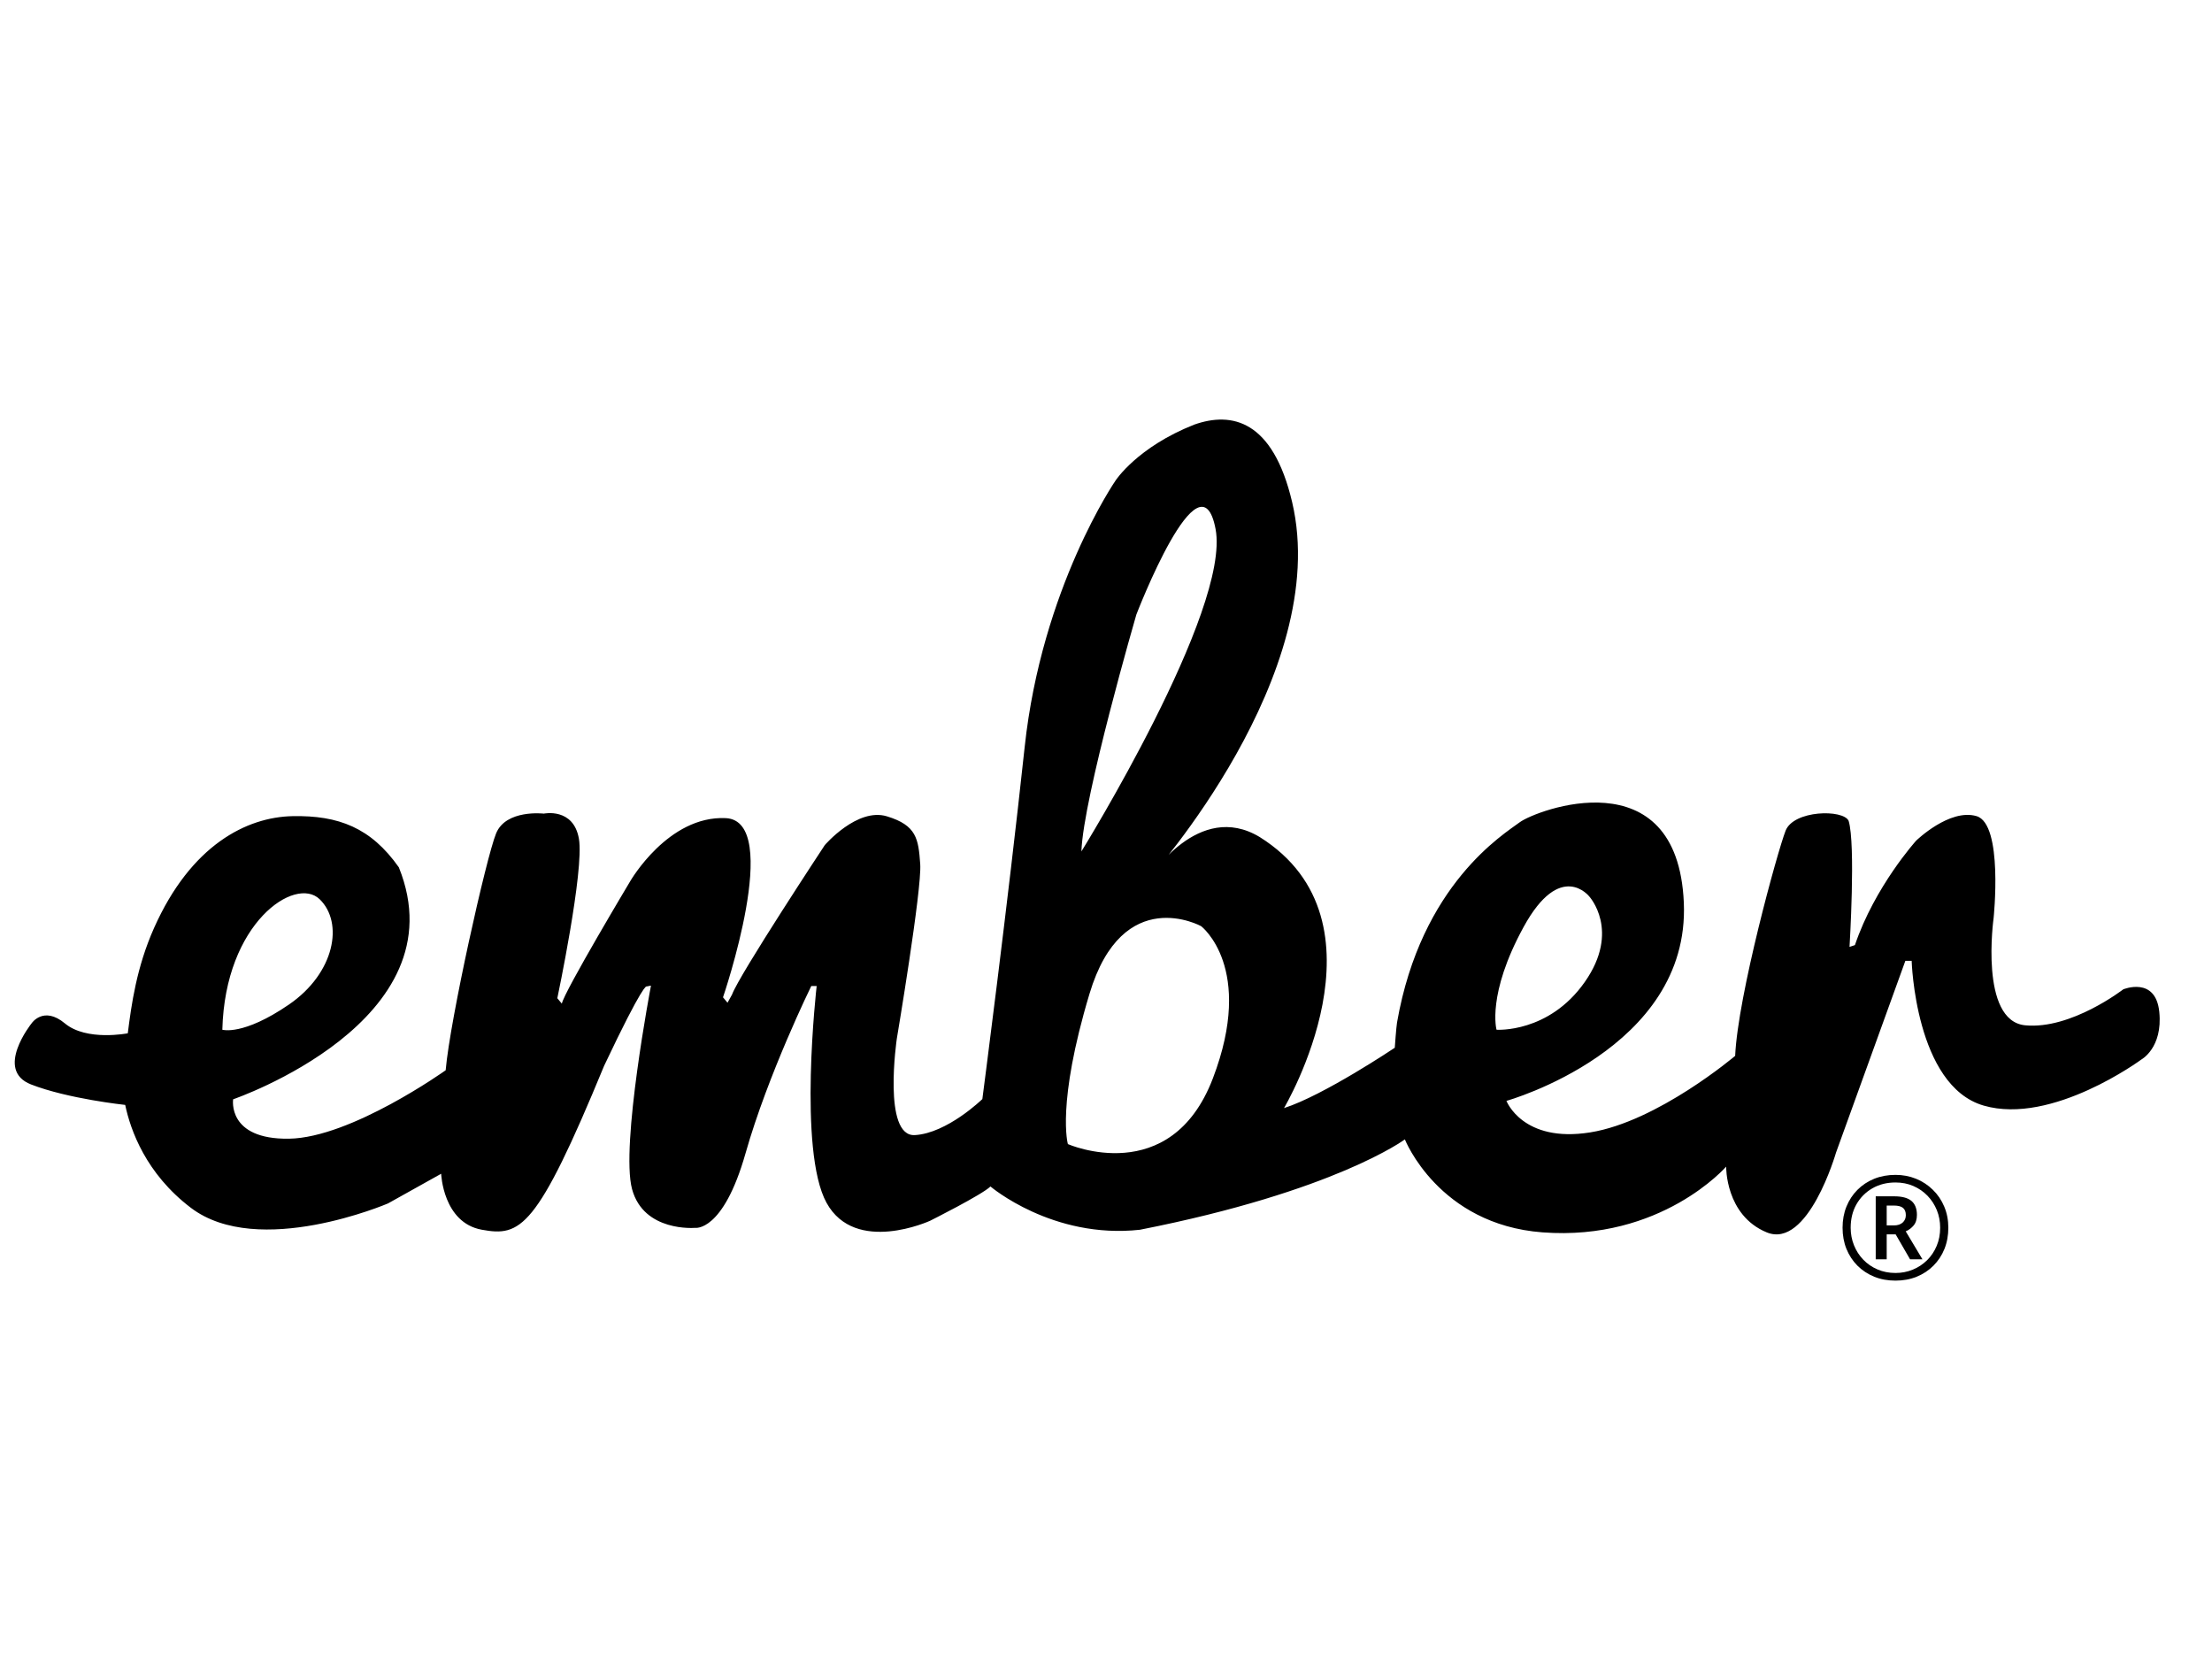
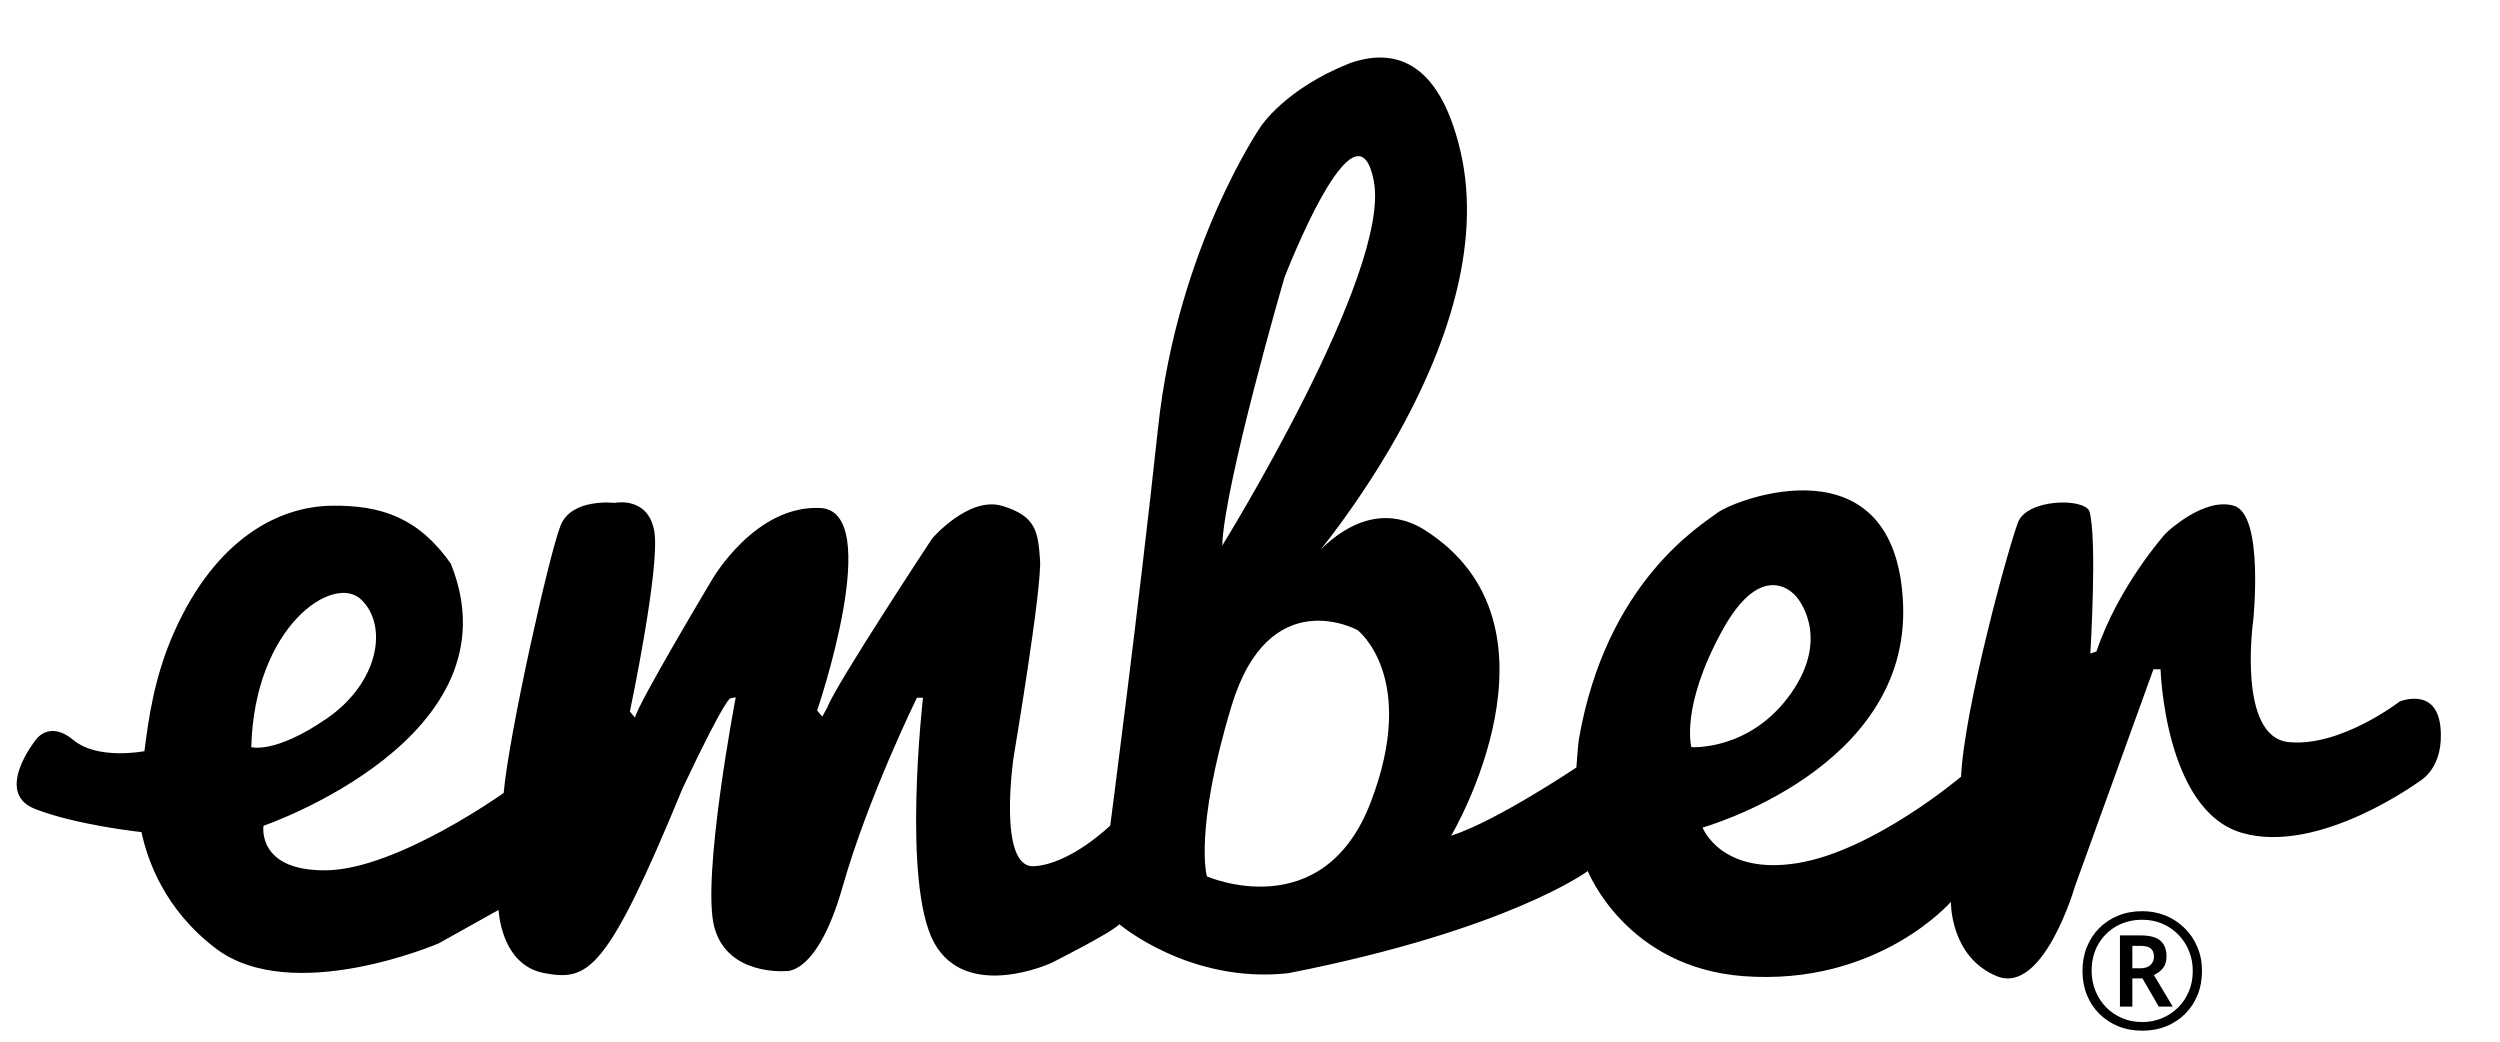
- <svg xmlns="http://www.w3.org/2000/svg" viewBox="-20 -1500 3000 2250" xml:space="preserve" id="svg2" version="1.1">
+ <svg xmlns="http://www.w3.org/2000/svg" viewBox="-20 -1000 3000 1250" xml:space="preserve" id="svg2" version="1.1">
  <g transform="matrix(1.333333,0,0,-1.333333,0,389.3333)" id="g12">
    <path id="path26" style="fill-rule:nonzero;stroke:none" d="m 1507.24,369.57 c 0,0 -10.08,35.723 27.48,104.422 37.55,68.696 66.86,31.141 66.86,31.141 0,0 32.06,-34.805 -4.58,-87.016 -36.63,-52.211 -89.76,-48.547 -89.76,-48.547 z m -288.53,-49.461 c -43.05,-112.664 -147.47,-66.863 -147.47,-66.863 0,0 -11.9,40.301 21.99,152.965 33.89,112.66 113.57,68.695 113.57,68.695 0,0 54.96,-42.133 11.91,-154.797 z m -77.85,471.719 c 0,0 65.03,169.453 80.6,87.016 15.57,-82.438 -136.48,-327.914 -136.48,-327.914 1.84,54.961 55.88,240.898 55.88,240.898 z M 211.156,369.57 c 2.746,109 74.192,156.629 98.922,132.817 24.731,-23.817 15.574,-75.11 -31.14,-107.168 C 232.223,363.16 211.156,369.57 211.156,369.57 Z m 1970.234,18.09 c -3.67,36.637 -36.64,23.016 -36.64,23.016 0,0 -53.13,-41.172 -99.84,-36.586 -46.71,4.582 -32.06,109.031 -32.06,109.031 0,0 10.08,95.715 -17.4,103.738 -27.48,8.024 -61.37,-24.945 -61.37,-24.945 0,0 -42.14,-46.711 -62.29,-106.246 l -5.49,-1.832 c 0,0 6.41,104.422 -0.92,128.238 -5.5,11.906 -55.87,10.992 -64.12,-10.074 -8.24,-21.07 -48.54,-167.621 -51.29,-228.992 0,0 -78.77,-66.863 -147.47,-77.856 -68.7,-10.992 -85.18,32.059 -85.18,32.059 0,0 186.85,52.211 180.44,201.512 -6.41,149.3 -150.67,94.097 -167.01,81.824 -15.79,-11.867 -100.12,-62.738 -124.71,-203.567 -0.84,-4.804 -2.3,-25.726 -2.3,-25.726 0,0 -72.36,-48.547 -112.67,-61.371 0,0 112.67,189.601 -24.73,275.703 -62.28,37.555 -111.74,-41.219 -111.74,-41.219 0,0 185.94,207.008 144.72,381.957 -19.63,83.309 -61.28,92.262 -99.52,78.781 -58.03,-22.91 -80.01,-56.8 -80.01,-56.8 0,0 -75.11,-108.996 -92.51,-271.121 -17.4,-162.125 -43.053,-358.141 -43.053,-358.141 0,0 -35.723,-34.809 -68.696,-36.641 -32.976,-1.832 -18.32,98.008 -18.32,98.008 0,0 25.648,152.051 23.816,177.699 -1.832,25.645 -3.664,39.383 -33.89,48.543 -30.227,9.16 -63.203,-29.308 -63.203,-29.308 0,0 -87.016,-131.899 -94.344,-152.051 l -4.578,-8.242 -4.582,5.496 c 0,0 61.371,179.527 2.75,182.273 -58.621,2.75 -97.094,-64.117 -97.094,-64.117 0,0 -66.863,-111.746 -69.613,-124.57 l -4.578,5.496 c 0,0 27.48,130.066 21.984,162.125 -5.496,32.058 -35.723,25.648 -35.723,25.648 0,0 -38.472,4.578 -48.547,-20.152 -10.074,-24.73 -46.714,-188.688 -51.293,-240.898 0,0 -96.179,-68.696 -159.378,-69.614 -63.204,-0.914 -56.79,40.078 -56.79,40.078 0,0 231.739,79.344 168.54,235.973 -28.399,40.301 -61.372,52.953 -108.086,52.035 C 235.887,585.91 179.285,557.426 141.73,473.16 123.805,432.941 118.645,394.824 114.98,365.938 v 0.011 c 0,0 -41.949,-8.285 -63.929,10.035 -21.984,18.317 -33.984,0 -33.984,0 0,0 -38.059,-47.402 -0.504,-62.054 37.551,-14.657 95.825,-20.825 95.825,-20.825 h -0.039 c 5.382,-25.644 21.047,-69.894 66.769,-104.64 68.695,-52.211 200.586,4.449 200.586,4.449 l 54.035,30.164 c 0,0 1.828,-49.668 41.215,-56.906 39.387,-7.238 55.875,0.07 124.57,166.777 40.305,85.184 43.051,80.594 43.051,80.594 l 4.582,0.914 c 0,0 -31.144,-163.043 -19.238,-207.012 11.91,-43.965 64.117,-39.383 64.117,-39.383 0,0 28.395,-4.8 51.297,75.801 22.898,80.606 66.863,170.149 66.863,170.149 h 5.496 c 0,0 -19.234,-167.399 10.075,-220.524 29.312,-53.125 105.336,-18.211 105.336,-18.211 0,0 53.125,26.618 61.371,34.864 0,0 63.067,-53.735 151.987,-44.028 198.83,39.133 269.54,91.93 269.54,91.93 0,0 34.16,-86.555 139.95,-94.57 120.91,-9.161 186.86,66.867 186.86,66.867 0,0 -0.92,-49.461 41.22,-66.863 42.13,-17.403 70.52,81.078 70.52,81.078 l 70.54,195.105 h 6.41 c 0,0 3.66,-127.098 73.27,-147.25 69.62,-20.152 160.3,46.824 160.3,46.824 0,0 21.98,11.786 18.32,48.426" />
    <g transform="scale(3.66384)" id="g28">
      <text id="text32" style="font-variant:normal;font-weight:normal;font-size:40px;font-family:MyriadPro;-inkscape-font-specification:MyriadPro-Regular;writing-mode:lr-tb;fill-rule:nonzero;stroke:none" transform="matrix(1,0,0,-1,505.5,31.6235)">
        <tspan id="tspan30" y="0" x="0">®</tspan>
      </text>
    </g>
  </g>
</svg>
